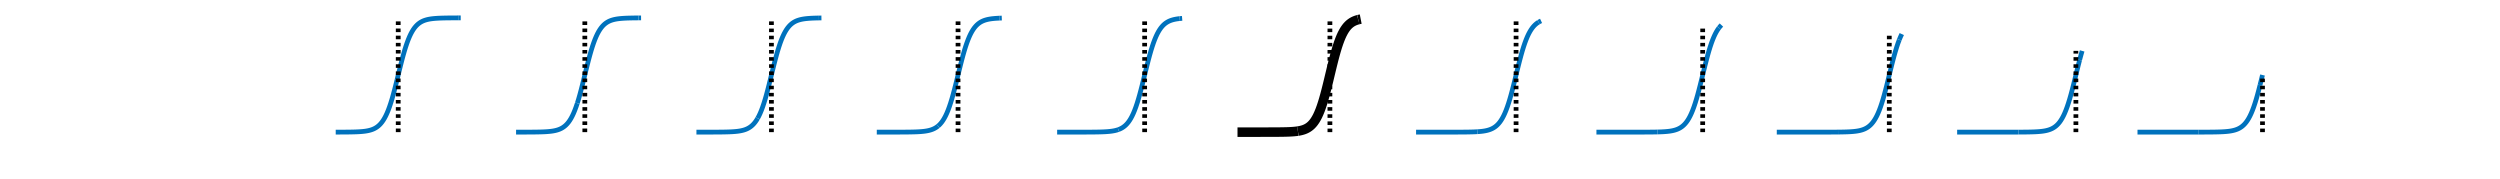
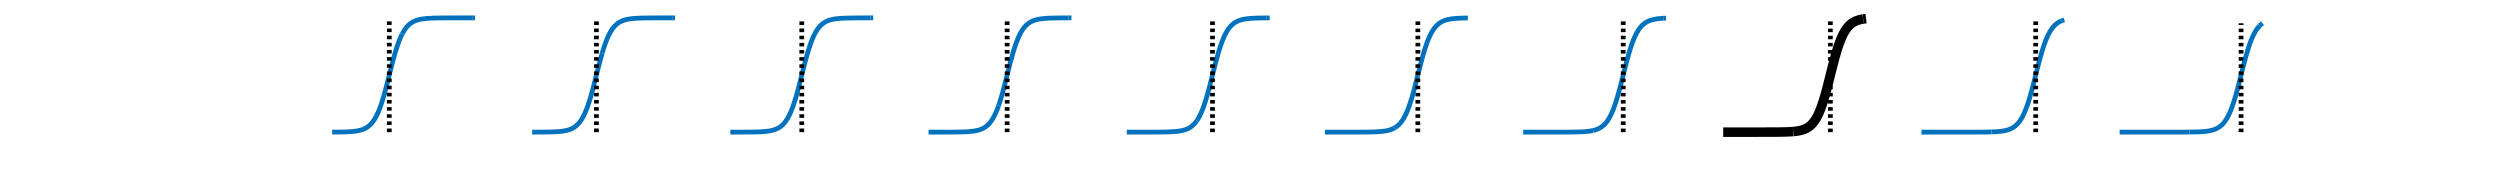
<svg xmlns="http://www.w3.org/2000/svg" style="fill-opacity:1; color-rendering:auto; color-interpolation:auto; stroke:black; text-rendering:auto; stroke-linecap:square; stroke-miterlimit:10; stroke-opacity:1; shape-rendering:auto; fill:black; stroke-dasharray:none; font-weight:normal; stroke-width:1; font-family:'Dialog'; font-style:normal; stroke-linejoin:miter; font-size:12px; stroke-dashoffset:0; image-rendering:auto;" width="1400" height="100">
  <defs id="genericDefs" />
  <g>
    <defs id="defs1">
      <clipPath clipPathUnits="userSpaceOnUse" id="clipPath1">
        <path d="M0 0 L1400 0 L1400 100 L0 100 L0 0 Z" />
      </clipPath>
    </defs>
    <g style="fill:white; stroke:white;">
      <rect x="0" y="0" width="1400" style="clip-path:url(#clipPath1); stroke:none;" height="100" />
    </g>
    <g style="fill:white; text-rendering:optimizeSpeed; color-rendering:optimizeSpeed; image-rendering:optimizeSpeed; shape-rendering:crispEdges; color-interpolation:sRGB; stroke:white;">
      <rect x="0" width="1400" height="100" y="0" style="stroke:none;" />
    </g>
    <g style="stroke-linecap:butt; fill:rgb(0,114,189); text-rendering:geometricPrecision; color-rendering:optimizeQuality; image-rendering:optimizeQuality; stroke-linejoin:bevel; color-interpolation:linearRGB; stroke:rgb(0,114,189); stroke-width:2.667;">
-       <path d="M188 73.992 L188.7 73.99 L189.4 73.989 L190.1 73.987 L190.8 73.984 L191.5 73.981 L192.2 73.977 L192.9 73.972 L193.6 73.967 L194.3 73.96 L195 73.952 L195.7 73.943 L196.4 73.932 L197.1 73.918 L197.8 73.902 L198.5 73.883 L199.2 73.86 L199.9 73.832 L200.6 73.799 L201.3 73.76 L202 73.712 L202.7 73.656 L203.4 73.588 L204.1 73.508 L204.8 73.412 L205.5 73.297 L206.2 73.16 L206.9 72.997 L207.6 72.803 L208.3 72.572 L209 72.298 L209.7 71.973 L210.4 71.588 L211.1 71.134 L211.8 70.598 L212.5 69.97 L213.2 69.234 L213.9 68.377 L214.6 67.382 L215.3 66.236 L216 64.921 L216.7 63.427 L217.4 61.741 L218.1 59.858 L218.8 57.776 L219.5 55.501 L220.2 53.047 L220.9 50.436 L221.6 47.699 L222.3 44.872" style="fill:none; fill-rule:evenodd;" />
-       <path d="M222.3 44.872 L223 42 L223.7 39.128 L224.4 36.301 L225.1 33.564 L225.8 30.953 L226.5 28.499 L227.2 26.224 L227.9 24.142 L228.6 22.259 L229.3 20.573 L230 19.078 L230.7 17.764 L231.4 16.618 L232.1 15.623 L232.8 14.766 L233.5 14.03 L234.2 13.402 L234.9 12.866 L235.6 12.412 L236.3 12.027 L237 11.702 L237.7 11.428 L238.4 11.197 L239.1 11.003 L239.8 10.84 L240.5 10.703 L241.2 10.588 L241.9 10.492 L242.6 10.412 L243.3 10.344 L244 10.288 L244.7 10.241 L245.4 10.201 L246.1 10.168 L246.8 10.14 L247.5 10.117 L248.2 10.098 L248.9 10.082 L249.6 10.068 L250.3 10.057 L251 10.048 L251.7 10.04 L252.4 10.033 L253.1 10.028 L253.8 10.023 L254.5 10.019 L255.2 10.016 L255.9 10.014 L256.6 10.011" style="fill:none; fill-rule:evenodd;" />
-       <path d="M256.6 10.011 L257.3 10.009 L258 10.008" style="fill:none; fill-rule:evenodd;" />
+       <path d="M186 73.978 L186.8 73.974 L187.6 73.968 L188.4 73.961 L189.2 73.952 L190 73.942 L190.8 73.929 L191.6 73.913 L192.4 73.894 L193.2 73.87 L194 73.842 L194.8 73.807 L195.6 73.764 L196.4 73.712 L197.2 73.649 L198 73.572 L198.8 73.478 L199.6 73.363 L200.4 73.224 L201.2 73.055 L202 72.849 L202.8 72.6 L203.6 72.298 L204.4 71.933 L205.2 71.493 L206 70.965 L206.8 70.331 L207.6 69.575 L208.4 68.677 L209.2 67.616 L210 66.371 L210.8 64.921 L211.6 63.249 L212.4 61.34 L213.2 59.186 L214 56.788 L214.8 54.158 L215.6 51.322 L216.4 48.316 L217.2 45.189 L218 42 L218.8 38.811 L219.6 35.684 L220.4 32.678 L221.2 29.842 L222 27.212 L222.8 24.814 L223.6 22.66 L224.4 20.751 L225.2 19.078" style="fill:none; fill-rule:evenodd;" />
+       <path d="M225.2 19.078 L226 17.629 L226.8 16.384 L227.6 15.323 L228.4 14.425 L229.2 13.669 L230 13.035 L230.8 12.507 L231.6 12.067 L232.4 11.702 L233.2 11.4 L234 11.151 L234.8 10.945 L235.6 10.776 L236.4 10.637 L237.2 10.522 L238 10.428 L238.8 10.351 L239.6 10.288 L240.4 10.236 L241.2 10.193 L242 10.158 L242.8 10.13 L243.6 10.106 L244.4 10.087 L245.2 10.071 L246 10.058 L246.8 10.048 L247.6 10.039 L248.4 10.032 L249.2 10.026 L250 10.021 L250.8 10.018 L251.6 10.014 L252.4 10.012 L253.2 10.01 L254 10.008 L254.8 10.007 L255.6 10.005 L256.4 10.004 L257.2 10.004 L258 10.003 L258.8 10.002 L259.6 10.002 L260.4 10.002 L261.2 10.001 L262 10.001 L262.8 10.001 L263.6 10.001 L264.4 10.001" style="fill:none; fill-rule:evenodd;" />
+       <path d="M264.4 10.001 L265.2 10.001 L266 10" style="fill:none; fill-rule:evenodd;" />
    </g>
    <g style="stroke-linecap:butt; text-rendering:geometricPrecision; color-rendering:optimizeQuality; image-rendering:optimizeQuality; stroke-linejoin:bevel; stroke-dasharray:2,2; color-interpolation:linearRGB; stroke-width:2.667; stroke-miterlimit:1;">
-       <line y2="10.008" style="fill:none;" x1="223" x2="223" y1="73.992" />
+       <line y2="10" style="fill:none;" x1="218" x2="218" y1="73.978" />
    </g>
    <g style="stroke-linecap:butt; fill:rgb(0,114,189); text-rendering:geometricPrecision; color-rendering:optimizeQuality; image-rendering:optimizeQuality; stroke-linejoin:bevel; color-interpolation:linearRGB; stroke:rgb(0,114,189); stroke-width:2.667;">
-       <path d="M289 73.997 L289.7 73.996 L290.4 73.995 L291.1 73.995 L291.8 73.993 L292.5 73.992 L293.2 73.99 L293.9 73.989 L294.6 73.987 L295.3 73.984 L296 73.981 L296.7 73.977 L297.4 73.972 L298.1 73.967 L298.8 73.96 L299.5 73.952 L300.2 73.943 L300.9 73.932 L301.6 73.918 L302.3 73.902 L303 73.883 L303.7 73.86 L304.4 73.832 L305.1 73.799 L305.8 73.76 L306.5 73.712 L307.2 73.656 L307.9 73.588 L308.6 73.508 L309.3 73.412 L310 73.297 L310.7 73.16 L311.4 72.997 L312.1 72.803 L312.8 72.572 L313.5 72.298 L314.2 71.973 L314.9 71.588 L315.6 71.134 L316.3 70.598 L317 69.97 L317.7 69.234 L318.4 68.377 L319.1 67.382 L319.8 66.236 L320.5 64.921 L321.2 63.427 L321.9 61.741 L322.6 59.858 L323.3 57.776" style="fill:none; fill-rule:evenodd;" />
-       <path d="M323.3 57.776 L324 55.501 L324.7 53.047 L325.4 50.436 L326.1 47.699 L326.8 44.872 L327.5 42 L328.2 39.128 L328.9 36.301 L329.6 33.564 L330.3 30.953 L331 28.499 L331.7 26.224 L332.4 24.142 L333.1 22.259 L333.8 20.573 L334.5 19.078 L335.2 17.764 L335.9 16.618 L336.6 15.623 L337.3 14.766 L338 14.03 L338.7 13.402 L339.4 12.866 L340.1 12.412 L340.8 12.027 L341.5 11.702 L342.2 11.428 L342.9 11.197 L343.6 11.003 L344.3 10.84 L345 10.703 L345.7 10.588 L346.4 10.492 L347.1 10.412 L347.8 10.344 L348.5 10.288 L349.2 10.241 L349.9 10.201 L350.6 10.168 L351.3 10.14 L352 10.117 L352.7 10.098 L353.4 10.082 L354.1 10.068 L354.8 10.057 L355.5 10.048 L356.2 10.04 L356.9 10.033 L357.6 10.028" style="fill:none; fill-rule:evenodd;" />
-       <path d="M357.6 10.028 L358.3 10.023 L359 10.019" style="fill:none; fill-rule:evenodd;" />
+       <path d="M298 73.992 L298.8 73.99 L299.6 73.988 L300.4 73.986 L301.2 73.982 L302 73.978 L302.8 73.974 L303.6 73.968 L304.4 73.961 L305.2 73.952 L306 73.942 L306.8 73.929 L307.6 73.913 L308.4 73.894 L309.2 73.87 L310 73.842 L310.8 73.807 L311.6 73.764 L312.4 73.712 L313.2 73.649 L314 73.572 L314.8 73.478 L315.6 73.363 L316.4 73.224 L317.2 73.055 L318 72.849 L318.8 72.6 L319.6 72.298 L320.4 71.933 L321.2 71.493 L322 70.965 L322.8 70.331 L323.6 69.575 L324.4 68.677 L325.2 67.616 L326 66.371 L326.8 64.921 L327.6 63.249 L328.4 61.34 L329.2 59.186 L330 56.788 L330.8 54.158 L331.6 51.322 L332.4 48.316 L333.2 45.189 L334 42 L334.8 38.811 L335.6 35.684 L336.4 32.678 L337.2 29.842" style="fill:none; fill-rule:evenodd;" />
+       <path d="M337.2 29.842 L338 27.212 L338.8 24.814 L339.6 22.66 L340.4 20.751 L341.2 19.078 L342 17.629 L342.8 16.384 L343.6 15.323 L344.4 14.425 L345.2 13.669 L346 13.035 L346.8 12.507 L347.6 12.067 L348.4 11.702 L349.2 11.4 L350 11.151 L350.8 10.945 L351.6 10.776 L352.4 10.637 L353.2 10.522 L354 10.428 L354.8 10.351 L355.6 10.288 L356.4 10.236 L357.2 10.193 L358 10.158 L358.8 10.13 L359.6 10.106 L360.4 10.087 L361.2 10.071 L362 10.058 L362.8 10.048 L363.6 10.039 L364.4 10.032 L365.2 10.026 L366 10.021 L366.8 10.018 L367.6 10.014 L368.4 10.012 L369.2 10.01 L370 10.008 L370.8 10.007 L371.6 10.005 L372.4 10.004 L373.2 10.004 L374 10.003 L374.8 10.002 L375.6 10.002 L376.4 10.002" style="fill:none; fill-rule:evenodd;" />
+       <path d="M376.4 10.002 L377.2 10.001 L378 10.001" style="fill:none; fill-rule:evenodd;" />
    </g>
    <g style="stroke-linecap:butt; text-rendering:geometricPrecision; color-rendering:optimizeQuality; image-rendering:optimizeQuality; stroke-linejoin:bevel; stroke-dasharray:2,2; color-interpolation:linearRGB; stroke-width:2.667; stroke-miterlimit:1;">
-       <line y2="10.019" style="fill:none;" x1="327.5" x2="327.5" y1="73.997" />
+       <line y2="10.001" style="fill:none;" x1="334" x2="334" y1="73.992" />
    </g>
    <g style="stroke-linecap:butt; fill:rgb(0,114,189); text-rendering:geometricPrecision; color-rendering:optimizeQuality; image-rendering:optimizeQuality; stroke-linejoin:bevel; color-interpolation:linearRGB; stroke:rgb(0,114,189); stroke-width:2.667;">
-       <path d="M390 73.999 L390.7 73.998 L391.4 73.998 L392.1 73.998 L392.8 73.997 L393.5 73.997 L394.2 73.996 L394.9 73.995 L395.6 73.995 L396.3 73.993 L397 73.992 L397.7 73.99 L398.4 73.989 L399.1 73.987 L399.8 73.984 L400.5 73.981 L401.2 73.977 L401.9 73.972 L402.6 73.967 L403.3 73.96 L404 73.952 L404.7 73.943 L405.4 73.932 L406.1 73.918 L406.8 73.902 L407.5 73.883 L408.2 73.86 L408.9 73.832 L409.6 73.799 L410.3 73.76 L411 73.712 L411.7 73.656 L412.4 73.588 L413.1 73.508 L413.8 73.412 L414.5 73.297 L415.2 73.16 L415.9 72.997 L416.6 72.803 L417.3 72.572 L418 72.298 L418.7 71.973 L419.4 71.588 L420.1 71.134 L420.8 70.598 L421.5 69.97 L422.2 69.234 L422.9 68.377 L423.6 67.382 L424.3 66.236" style="fill:none; fill-rule:evenodd;" />
-       <path d="M424.3 66.236 L425 64.921 L425.7 63.427 L426.4 61.741 L427.1 59.858 L427.8 57.776 L428.5 55.501 L429.2 53.047 L429.9 50.436 L430.6 47.699 L431.3 44.872 L432 42 L432.7 39.128 L433.4 36.301 L434.1 33.564 L434.8 30.953 L435.5 28.499 L436.2 26.224 L436.9 24.142 L437.6 22.259 L438.3 20.573 L439 19.078 L439.7 17.764 L440.4 16.618 L441.1 15.623 L441.8 14.766 L442.5 14.03 L443.2 13.402 L443.9 12.866 L444.6 12.412 L445.3 12.027 L446 11.702 L446.7 11.428 L447.4 11.197 L448.1 11.003 L448.8 10.84 L449.5 10.703 L450.2 10.588 L450.9 10.492 L451.6 10.412 L452.3 10.344 L453 10.288 L453.7 10.241 L454.4 10.201 L455.1 10.168 L455.8 10.14 L456.5 10.117 L457.2 10.098 L457.9 10.082 L458.6 10.068" style="fill:none; fill-rule:evenodd;" />
-       <path d="M458.6 10.068 L459.3 10.057 L460 10.048" style="fill:none; fill-rule:evenodd;" />
+       <path d="M409 73.997 L409.8 73.996 L410.6 73.996 L411.4 73.995 L412.2 73.993 L413 73.992 L413.8 73.99 L414.6 73.988 L415.4 73.986 L416.2 73.982 L417 73.978 L417.8 73.974 L418.6 73.968 L419.4 73.961 L420.2 73.952 L421 73.942 L421.8 73.929 L422.6 73.913 L423.4 73.894 L424.2 73.87 L425 73.842 L425.8 73.807 L426.6 73.764 L427.4 73.712 L428.2 73.649 L429 73.572 L429.8 73.478 L430.6 73.363 L431.4 73.224 L432.2 73.055 L433 72.849 L433.8 72.6 L434.6 72.298 L435.4 71.933 L436.2 71.493 L437 70.965 L437.8 70.331 L438.6 69.575 L439.4 68.677 L440.2 67.616 L441 66.371 L441.8 64.921 L442.6 63.249 L443.4 61.34 L444.2 59.186 L445 56.788 L445.8 54.158 L446.6 51.322 L447.4 48.316 L448.2 45.189" style="fill:none; fill-rule:evenodd;" />
+       <path d="M448.2 45.189 L449 42 L449.8 38.811 L450.6 35.684 L451.4 32.678 L452.2 29.842 L453 27.212 L453.8 24.814 L454.6 22.66 L455.4 20.751 L456.2 19.078 L457 17.629 L457.8 16.384 L458.6 15.323 L459.4 14.425 L460.2 13.669 L461 13.035 L461.8 12.507 L462.6 12.067 L463.4 11.702 L464.2 11.4 L465 11.151 L465.8 10.945 L466.6 10.776 L467.4 10.637 L468.2 10.522 L469 10.428 L469.8 10.351 L470.6 10.288 L471.4 10.236 L472.2 10.193 L473 10.158 L473.8 10.13 L474.6 10.106 L475.4 10.087 L476.2 10.071 L477 10.058 L477.8 10.048 L478.6 10.039 L479.4 10.032 L480.2 10.026 L481 10.021 L481.8 10.018 L482.6 10.014 L483.4 10.012 L484.2 10.01 L485 10.008 L485.8 10.007 L486.6 10.005 L487.4 10.004" style="fill:none; fill-rule:evenodd;" />
+       <path d="M487.4 10.004 L488.2 10.004 L489 10.003" style="fill:none; fill-rule:evenodd;" />
    </g>
    <g style="stroke-linecap:butt; text-rendering:geometricPrecision; color-rendering:optimizeQuality; image-rendering:optimizeQuality; stroke-linejoin:bevel; stroke-dasharray:2,2; color-interpolation:linearRGB; stroke-width:2.667; stroke-miterlimit:1;">
-       <line y2="10.048" style="fill:none;" x1="432" x2="432" y1="73.999" />
+       <line y2="10.003" style="fill:none;" x1="449" x2="449" y1="73.997" />
    </g>
    <g style="stroke-linecap:butt; fill:rgb(0,114,189); text-rendering:geometricPrecision; color-rendering:optimizeQuality; image-rendering:optimizeQuality; stroke-linejoin:bevel; color-interpolation:linearRGB; stroke:rgb(0,114,189); stroke-width:2.667;">
-       <path d="M491 73.999 L491.7 73.999 L492.4 73.999 L493.1 73.999 L493.8 73.999 L494.5 73.999 L495.2 73.998 L495.9 73.998 L496.6 73.998 L497.3 73.997 L498 73.997 L498.7 73.996 L499.4 73.995 L500.1 73.995 L500.8 73.993 L501.5 73.992 L502.2 73.99 L502.9 73.989 L503.6 73.987 L504.3 73.984 L505 73.981 L505.7 73.977 L506.4 73.972 L507.1 73.967 L507.8 73.96 L508.5 73.952 L509.2 73.943 L509.9 73.932 L510.6 73.918 L511.3 73.902 L512 73.883 L512.7 73.86 L513.4 73.832 L514.1 73.799 L514.8 73.76 L515.5 73.712 L516.2 73.656 L516.9 73.588 L517.6 73.508 L518.3 73.412 L519 73.297 L519.7 73.16 L520.4 72.997 L521.1 72.803 L521.8 72.572 L522.5 72.298 L523.2 71.973 L523.9 71.588 L524.6 71.134 L525.3 70.598" style="fill:none; fill-rule:evenodd;" />
-       <path d="M525.3 70.598 L526 69.97 L526.7 69.234 L527.4 68.377 L528.1 67.382 L528.8 66.236 L529.5 64.921 L530.2 63.427 L530.9 61.741 L531.6 59.858 L532.3 57.776 L533 55.501 L533.7 53.047 L534.4 50.436 L535.1 47.699 L535.8 44.872 L536.5 42 L537.2 39.128 L537.9 36.301 L538.6 33.564 L539.3 30.953 L540 28.499 L540.7 26.224 L541.4 24.142 L542.1 22.259 L542.8 20.573 L543.5 19.078 L544.2 17.764 L544.9 16.618 L545.6 15.623 L546.3 14.766 L547 14.03 L547.7 13.402 L548.4 12.866 L549.1 12.412 L549.8 12.027 L550.5 11.702 L551.2 11.428 L551.9 11.197 L552.6 11.003 L553.3 10.84 L554 10.703 L554.7 10.588 L555.4 10.492 L556.1 10.412 L556.8 10.344 L557.5 10.288 L558.2 10.241 L558.9 10.201 L559.6 10.168" style="fill:none; fill-rule:evenodd;" />
-       <path d="M559.6 10.168 L560.3 10.14 L561 10.117" style="fill:none; fill-rule:evenodd;" />
+       <path d="M520 73.999 L520.8 73.999 L521.6 73.998 L522.4 73.998 L523.2 73.998 L524 73.997 L524.8 73.996 L525.6 73.996 L526.4 73.995 L527.2 73.993 L528 73.992 L528.8 73.99 L529.6 73.988 L530.4 73.986 L531.2 73.982 L532 73.978 L532.8 73.974 L533.6 73.968 L534.4 73.961 L535.2 73.952 L536 73.942 L536.8 73.929 L537.6 73.913 L538.4 73.894 L539.2 73.87 L540 73.842 L540.8 73.807 L541.6 73.764 L542.4 73.712 L543.2 73.649 L544 73.572 L544.8 73.478 L545.6 73.363 L546.4 73.224 L547.2 73.055 L548 72.849 L548.8 72.6 L549.6 72.298 L550.4 71.933 L551.2 71.493 L552 70.965 L552.8 70.331 L553.6 69.575 L554.4 68.677 L555.2 67.616 L556 66.371 L556.8 64.921 L557.6 63.249 L558.4 61.34 L559.2 59.186" style="fill:none; fill-rule:evenodd;" />
+       <path d="M559.2 59.186 L560 56.788 L560.8 54.158 L561.6 51.322 L562.4 48.316 L563.2 45.189 L564 42 L564.8 38.811 L565.6 35.684 L566.4 32.678 L567.2 29.842 L568 27.212 L568.8 24.814 L569.6 22.66 L570.4 20.751 L571.2 19.078 L572 17.629 L572.8 16.384 L573.6 15.323 L574.4 14.425 L575.2 13.669 L576 13.035 L576.8 12.507 L577.6 12.067 L578.4 11.702 L579.2 11.4 L580 11.151 L580.8 10.945 L581.6 10.776 L582.4 10.637 L583.2 10.522 L584 10.428 L584.8 10.351 L585.6 10.288 L586.4 10.236 L587.2 10.193 L588 10.158 L588.8 10.13 L589.6 10.106 L590.4 10.087 L591.2 10.071 L592 10.058 L592.8 10.048 L593.6 10.039 L594.4 10.032 L595.2 10.026 L596 10.021 L596.8 10.018 L597.6 10.014 L598.4 10.012" style="fill:none; fill-rule:evenodd;" />
+       <path d="M598.4 10.012 L599.2 10.01 L600 10.008" style="fill:none; fill-rule:evenodd;" />
    </g>
    <g style="stroke-linecap:butt; text-rendering:geometricPrecision; color-rendering:optimizeQuality; image-rendering:optimizeQuality; stroke-linejoin:bevel; stroke-dasharray:2,2; color-interpolation:linearRGB; stroke-width:2.667; stroke-miterlimit:1;">
-       <line y2="10.117" style="fill:none;" x1="536.5" x2="536.5" y1="73.999" />
+       <line y2="10.008" style="fill:none;" x1="564" x2="564" y1="73.999" />
    </g>
    <g style="stroke-linecap:butt; fill:rgb(0,114,189); text-rendering:geometricPrecision; color-rendering:optimizeQuality; image-rendering:optimizeQuality; stroke-linejoin:bevel; color-interpolation:linearRGB; stroke:rgb(0,114,189); stroke-width:2.667;">
-       <path d="M592 74 L592.7 74 L593.4 74 L594.1 74 L594.8 74 L595.5 73.999 L596.2 73.999 L596.9 73.999 L597.6 73.999 L598.3 73.999 L599 73.999 L599.7 73.998 L600.4 73.998 L601.1 73.998 L601.8 73.997 L602.5 73.997 L603.2 73.996 L603.9 73.995 L604.6 73.995 L605.3 73.993 L606 73.992 L606.7 73.99 L607.4 73.989 L608.1 73.987 L608.8 73.984 L609.5 73.981 L610.2 73.977 L610.9 73.972 L611.6 73.967 L612.3 73.96 L613 73.952 L613.7 73.943 L614.4 73.932 L615.1 73.918 L615.8 73.902 L616.5 73.883 L617.2 73.86 L617.9 73.832 L618.6 73.799 L619.3 73.76 L620 73.712 L620.7 73.656 L621.4 73.588 L622.1 73.508 L622.8 73.412 L623.5 73.297 L624.2 73.16 L624.9 72.997 L625.6 72.803 L626.3 72.572" style="fill:none; fill-rule:evenodd;" />
-       <path d="M626.3 72.572 L627 72.298 L627.7 71.973 L628.4 71.588 L629.1 71.134 L629.8 70.598 L630.5 69.97 L631.2 69.234 L631.9 68.377 L632.6 67.382 L633.3 66.236 L634 64.921 L634.7 63.427 L635.4 61.741 L636.1 59.858 L636.8 57.776 L637.5 55.501 L638.2 53.047 L638.9 50.436 L639.6 47.699 L640.3 44.872 L641 42 L641.7 39.128 L642.4 36.301 L643.1 33.564 L643.8 30.953 L644.5 28.499 L645.2 26.224 L645.9 24.142 L646.6 22.259 L647.3 20.573 L648 19.078 L648.7 17.764 L649.4 16.618 L650.1 15.623 L650.8 14.766 L651.5 14.03 L652.2 13.402 L652.9 12.866 L653.6 12.412 L654.3 12.027 L655 11.702 L655.7 11.428 L656.4 11.197 L657.1 11.003 L657.8 10.84 L658.5 10.703 L659.2 10.588 L659.9 10.492 L660.6 10.412" style="fill:none; fill-rule:evenodd;" />
-       <path d="M660.6 10.412 L661.3 10.344 L662 10.288" style="fill:none; fill-rule:evenodd;" />
+       <path d="M631 74 L631.8 73.999 L632.6 73.999 L633.4 73.999 L634.2 73.999 L635 73.999 L635.8 73.999 L636.6 73.998 L637.4 73.998 L638.2 73.998 L639 73.997 L639.8 73.996 L640.6 73.996 L641.4 73.995 L642.2 73.993 L643 73.992 L643.8 73.99 L644.6 73.988 L645.4 73.986 L646.2 73.982 L647 73.978 L647.8 73.974 L648.6 73.968 L649.4 73.961 L650.2 73.952 L651 73.942 L651.8 73.929 L652.6 73.913 L653.4 73.894 L654.2 73.87 L655 73.842 L655.8 73.807 L656.6 73.764 L657.4 73.712 L658.2 73.649 L659 73.572 L659.8 73.478 L660.6 73.363 L661.4 73.224 L662.2 73.055 L663 72.849 L663.8 72.6 L664.6 72.298 L665.4 71.933 L666.2 71.493 L667 70.965 L667.8 70.331 L668.6 69.575 L669.4 68.677 L670.2 67.616" style="fill:none; fill-rule:evenodd;" />
+       <path d="M670.2 67.616 L671 66.371 L671.8 64.921 L672.6 63.249 L673.4 61.34 L674.2 59.186 L675 56.788 L675.8 54.158 L676.6 51.322 L677.4 48.316 L678.2 45.189 L679 42 L679.8 38.811 L680.6 35.684 L681.4 32.678 L682.2 29.842 L683 27.212 L683.8 24.814 L684.6 22.66 L685.4 20.751 L686.2 19.078 L687 17.629 L687.8 16.384 L688.6 15.323 L689.4 14.425 L690.2 13.669 L691 13.035 L691.8 12.507 L692.6 12.067 L693.4 11.702 L694.2 11.4 L695 11.151 L695.8 10.945 L696.6 10.776 L697.4 10.637 L698.2 10.522 L699 10.428 L699.8 10.351 L700.6 10.288 L701.4 10.236 L702.2 10.193 L703 10.158 L703.8 10.13 L704.6 10.106 L705.4 10.087 L706.2 10.071 L707 10.058 L707.8 10.048 L708.6 10.039 L709.4 10.032" style="fill:none; fill-rule:evenodd;" />
+       <path d="M709.4 10.032 L710.2 10.026 L711 10.021" style="fill:none; fill-rule:evenodd;" />
    </g>
    <g style="stroke-linecap:butt; text-rendering:geometricPrecision; color-rendering:optimizeQuality; image-rendering:optimizeQuality; stroke-linejoin:bevel; stroke-dasharray:2,2; color-interpolation:linearRGB; stroke-width:2.667; stroke-miterlimit:1;">
-       <line y2="10.288" style="fill:none;" x1="641" x2="641" y1="74" />
-       <path style="fill:none; stroke-width:5.333; stroke-dasharray:none; stroke-miterlimit:10; fill-rule:evenodd;" d="M693 74 L693.69 74 L694.38 74 L695.07 74 L695.76 74 L696.45 74 L697.14 74 L697.83 74 L698.52 74 L699.21 74 L699.9 73.999 L700.59 73.999 L701.28 73.999 L701.97 73.999 L702.66 73.999 L703.35 73.999 L704.04 73.998 L704.73 73.998 L705.42 73.998 L706.11 73.997 L706.8 73.997 L707.49 73.996 L708.18 73.995 L708.87 73.995 L709.56 73.993 L710.25 73.992 L710.94 73.99 L711.63 73.989 L712.32 73.987 L713.01 73.984 L713.7 73.981 L714.39 73.977 L715.08 73.972 L715.77 73.967 L716.46 73.96 L717.15 73.952 L717.84 73.943 L718.53 73.932 L719.22 73.918 L719.91 73.902 L720.6 73.883 L721.29 73.86 L721.98 73.832 L722.67 73.799 L723.36 73.76 L724.05 73.712 L724.74 73.656 L725.43 73.588 L726.12 73.508 L726.81 73.412" />
-       <path style="fill:none; stroke-width:5.333; stroke-dasharray:none; stroke-miterlimit:10; fill-rule:evenodd;" d="M726.81 73.412 L727.5 73.297 L728.19 73.16 L728.88 72.997 L729.57 72.803 L730.26 72.572 L730.95 72.298 L731.64 71.973 L732.33 71.588 L733.02 71.134 L733.71 70.598 L734.4 69.97 L735.09 69.234 L735.78 68.377 L736.47 67.382 L737.16 66.236 L737.85 64.921 L738.54 63.427 L739.23 61.741 L739.92 59.858 L740.61 57.776 L741.3 55.501 L741.99 53.047 L742.68 50.436 L743.37 47.699 L744.06 44.872 L744.75 42 L745.44 39.128 L746.13 36.301 L746.82 33.564 L747.51 30.953 L748.2 28.499 L748.89 26.224 L749.58 24.142 L750.27 22.259 L750.96 20.573 L751.65 19.078 L752.34 17.764 L753.03 16.618 L753.72 15.623 L754.41 14.766 L755.1 14.03 L755.79 13.402 L756.48 12.866 L757.17 12.412 L757.86 12.027 L758.55 11.702 L759.24 11.428 L759.93 11.197 L760.62 11.003" />
-       <path style="fill:none; stroke-width:5.333; stroke-dasharray:none; stroke-miterlimit:10; fill-rule:evenodd;" d="M760.62 11.003 L761.31 10.84 L762 10.703" />
-       <line y2="10.703" style="fill:none;" x1="744.75" x2="744.75" y1="74" />
+       <line y2="10.021" style="fill:none;" x1="679" x2="679" y1="74" />
    </g>
    <g style="stroke-linecap:butt; fill:rgb(0,114,189); text-rendering:geometricPrecision; color-rendering:optimizeQuality; image-rendering:optimizeQuality; stroke-linejoin:bevel; color-interpolation:linearRGB; stroke:rgb(0,114,189); stroke-width:2.667;">
-       <path d="M793 74 L793.7 74 L794.4 74 L795.1 74 L795.8 74 L796.5 74 L797.2 74 L797.9 74 L798.6 74 L799.3 74 L800 74 L800.7 74 L801.4 74 L802.1 74 L802.8 74 L803.5 73.999 L804.2 73.999 L804.9 73.999 L805.6 73.999 L806.3 73.999 L807 73.999 L807.7 73.998 L808.4 73.998 L809.1 73.998 L809.8 73.997 L810.5 73.997 L811.2 73.996 L811.9 73.995 L812.6 73.995 L813.3 73.993 L814 73.992 L814.7 73.99 L815.4 73.989 L816.1 73.987 L816.8 73.984 L817.5 73.981 L818.2 73.977 L818.9 73.972 L819.6 73.967 L820.3 73.96 L821 73.952 L821.7 73.943 L822.4 73.932 L823.1 73.918 L823.8 73.902 L824.5 73.883 L825.2 73.86 L825.9 73.832 L826.6 73.799 L827.3 73.76" style="fill:none; fill-rule:evenodd;" />
-       <path d="M827.3 73.76 L828 73.712 L828.7 73.656 L829.4 73.588 L830.1 73.508 L830.8 73.412 L831.5 73.297 L832.2 73.16 L832.9 72.997 L833.6 72.803 L834.3 72.572 L835 72.298 L835.7 71.973 L836.4 71.588 L837.1 71.134 L837.8 70.598 L838.5 69.97 L839.2 69.234 L839.9 68.377 L840.6 67.382 L841.3 66.236 L842 64.921 L842.7 63.427 L843.4 61.741 L844.1 59.858 L844.8 57.776 L845.5 55.501 L846.2 53.047 L846.9 50.436 L847.6 47.699 L848.3 44.872 L849 42 L849.7 39.128 L850.4 36.301 L851.1 33.564 L851.8 30.953 L852.5 28.499 L853.2 26.224 L853.9 24.142 L854.6 22.259 L855.3 20.573 L856 19.078 L856.7 17.764 L857.4 16.618 L858.1 15.623 L858.8 14.766 L859.5 14.03 L860.2 13.402 L860.9 12.866 L861.6 12.412" style="fill:none; fill-rule:evenodd;" />
-       <path d="M861.6 12.412 L862.3 12.027 L863 11.702" style="fill:none; fill-rule:evenodd;" />
+       <path d="M742 74 L742.8 74 L743.6 74 L744.4 74 L745.2 74 L746 74 L746.8 73.999 L747.6 73.999 L748.4 73.999 L749.2 73.999 L750 73.999 L750.8 73.999 L751.6 73.998 L752.4 73.998 L753.2 73.998 L754 73.997 L754.8 73.996 L755.6 73.996 L756.4 73.995 L757.2 73.993 L758 73.992 L758.8 73.99 L759.6 73.988 L760.4 73.986 L761.2 73.982 L762 73.978 L762.8 73.974 L763.6 73.968 L764.4 73.961 L765.2 73.952 L766 73.942 L766.8 73.929 L767.6 73.913 L768.4 73.894 L769.2 73.87 L770 73.842 L770.8 73.807 L771.6 73.764 L772.4 73.712 L773.2 73.649 L774 73.572 L774.8 73.478 L775.6 73.363 L776.4 73.224 L777.2 73.055 L778 72.849 L778.8 72.6 L779.6 72.298 L780.4 71.933 L781.2 71.493" style="fill:none; fill-rule:evenodd;" />
+       <path d="M781.2 71.493 L782 70.965 L782.8 70.331 L783.6 69.575 L784.4 68.677 L785.2 67.616 L786 66.371 L786.8 64.921 L787.6 63.249 L788.4 61.34 L789.2 59.186 L790 56.788 L790.8 54.158 L791.6 51.322 L792.4 48.316 L793.2 45.189 L794 42 L794.8 38.811 L795.6 35.684 L796.4 32.678 L797.2 29.842 L798 27.212 L798.8 24.814 L799.6 22.66 L800.4 20.751 L801.2 19.078 L802 17.629 L802.8 16.384 L803.6 15.323 L804.4 14.425 L805.2 13.669 L806 13.035 L806.8 12.507 L807.6 12.067 L808.4 11.702 L809.2 11.4 L810 11.151 L810.8 10.945 L811.6 10.776 L812.4 10.637 L813.2 10.522 L814 10.428 L814.8 10.351 L815.6 10.288 L816.4 10.236 L817.2 10.193 L818 10.158 L818.8 10.13 L819.6 10.106 L820.4 10.087" style="fill:none; fill-rule:evenodd;" />
+       <path d="M820.4 10.087 L821.2 10.071 L822 10.058" style="fill:none; fill-rule:evenodd;" />
    </g>
    <g style="stroke-linecap:butt; text-rendering:geometricPrecision; color-rendering:optimizeQuality; image-rendering:optimizeQuality; stroke-linejoin:bevel; stroke-dasharray:2,2; color-interpolation:linearRGB; stroke-width:2.667; stroke-miterlimit:1;">
-       <line y2="11.702" style="fill:none;" x1="849" x2="849" y1="74" />
+       <line y2="10.058" style="fill:none;" x1="794" x2="794" y1="74" />
    </g>
    <g style="stroke-linecap:butt; fill:rgb(0,114,189); text-rendering:geometricPrecision; color-rendering:optimizeQuality; image-rendering:optimizeQuality; stroke-linejoin:bevel; color-interpolation:linearRGB; stroke:rgb(0,114,189); stroke-width:2.667;">
-       <path d="M894 74 L894.7 74 L895.4 74 L896.1 74 L896.8 74 L897.5 74 L898.2 74 L898.9 74 L899.6 74 L900.3 74 L901 74 L901.7 74 L902.4 74 L903.1 74 L903.8 74 L904.5 74 L905.2 74 L905.9 74 L906.6 74 L907.3 74 L908 73.999 L908.7 73.999 L909.4 73.999 L910.1 73.999 L910.8 73.999 L911.5 73.999 L912.2 73.998 L912.9 73.998 L913.6 73.998 L914.3 73.997 L915 73.997 L915.7 73.996 L916.4 73.995 L917.1 73.995 L917.8 73.993 L918.5 73.992 L919.2 73.99 L919.9 73.989 L920.6 73.987 L921.3 73.984 L922 73.981 L922.7 73.977 L923.4 73.972 L924.1 73.967 L924.8 73.96 L925.5 73.952 L926.2 73.943 L926.9 73.932 L927.6 73.918 L928.3 73.902" style="fill:none; fill-rule:evenodd;" />
-       <path d="M928.3 73.902 L929 73.883 L929.7 73.86 L930.4 73.832 L931.1 73.799 L931.8 73.76 L932.5 73.712 L933.2 73.656 L933.9 73.588 L934.6 73.508 L935.3 73.412 L936 73.297 L936.7 73.16 L937.4 72.997 L938.1 72.803 L938.8 72.572 L939.5 72.298 L940.2 71.973 L940.9 71.588 L941.6 71.134 L942.3 70.598 L943 69.97 L943.7 69.234 L944.4 68.377 L945.1 67.382 L945.8 66.236 L946.5 64.921 L947.2 63.427 L947.9 61.741 L948.6 59.858 L949.3 57.776 L950 55.501 L950.7 53.047 L951.4 50.436 L952.1 47.699 L952.8 44.872 L953.5 42 L954.2 39.128 L954.9 36.301 L955.6 33.564 L956.3 30.953 L957 28.499 L957.7 26.224 L958.4 24.142 L959.1 22.259 L959.8 20.573 L960.5 19.078 L961.2 17.764 L961.9 16.618 L962.6 15.623" style="fill:none; fill-rule:evenodd;" />
-       <path d="M962.6 15.623 L963.3 14.766 L964 14.03" style="fill:none; fill-rule:evenodd;" />
+       <path d="M853 74 L853.8 74 L854.6 74 L855.4 74 L856.2 74 L857 74 L857.8 74 L858.6 74 L859.4 74 L860.2 74 L861 74 L861.8 73.999 L862.6 73.999 L863.4 73.999 L864.2 73.999 L865 73.999 L865.8 73.999 L866.6 73.998 L867.4 73.998 L868.2 73.998 L869 73.997 L869.8 73.996 L870.6 73.996 L871.4 73.995 L872.2 73.993 L873 73.992 L873.8 73.99 L874.6 73.988 L875.4 73.986 L876.2 73.982 L877 73.978 L877.8 73.974 L878.6 73.968 L879.4 73.961 L880.2 73.952 L881 73.942 L881.8 73.929 L882.6 73.913 L883.4 73.894 L884.2 73.87 L885 73.842 L885.8 73.807 L886.6 73.764 L887.4 73.712 L888.2 73.649 L889 73.572 L889.8 73.478 L890.6 73.363 L891.4 73.224 L892.2 73.055" style="fill:none; fill-rule:evenodd;" />
+       <path d="M892.2 73.055 L893 72.849 L893.8 72.6 L894.6 72.298 L895.4 71.933 L896.2 71.493 L897 70.965 L897.8 70.331 L898.6 69.575 L899.4 68.677 L900.2 67.616 L901 66.371 L901.8 64.921 L902.6 63.249 L903.4 61.34 L904.2 59.186 L905 56.788 L905.8 54.158 L906.6 51.322 L907.4 48.316 L908.2 45.189 L909 42 L909.8 38.811 L910.6 35.684 L911.4 32.678 L912.2 29.842 L913 27.212 L913.8 24.814 L914.6 22.66 L915.4 20.751 L916.2 19.078 L917 17.629 L917.8 16.384 L918.6 15.323 L919.4 14.425 L920.2 13.669 L921 13.035 L921.8 12.507 L922.6 12.067 L923.4 11.702 L924.2 11.4 L925 11.151 L925.8 10.945 L926.6 10.776 L927.4 10.637 L928.2 10.522 L929 10.428 L929.8 10.351 L930.6 10.288 L931.4 10.236" style="fill:none; fill-rule:evenodd;" />
+       <path d="M931.4 10.236 L932.2 10.193 L933 10.158" style="fill:none; fill-rule:evenodd;" />
    </g>
    <g style="stroke-linecap:butt; text-rendering:geometricPrecision; color-rendering:optimizeQuality; image-rendering:optimizeQuality; stroke-linejoin:bevel; stroke-dasharray:2,2; color-interpolation:linearRGB; stroke-width:2.667; stroke-miterlimit:1;">
-       <line y2="14.03" style="fill:none;" x1="953.5" x2="953.5" y1="74" />
+       <line y2="10.158" style="fill:none;" x1="909" x2="909" y1="74" />
+       <path style="fill:none; stroke-width:5.333; stroke-dasharray:none; stroke-miterlimit:10; fill-rule:evenodd;" d="M965 74 L965.8 74 L966.6 74 L967.4 74 L968.2 74 L969 74 L969.8 74 L970.6 74 L971.4 74 L972.2 74 L973 74 L973.8 74 L974.6 74 L975.4 74 L976.2 74 L977 74 L977.8 73.999 L978.6 73.999 L979.4 73.999 L980.2 73.999 L981 73.999 L981.8 73.999 L982.6 73.998 L983.4 73.998 L984.2 73.998 L985 73.997 L985.8 73.996 L986.6 73.996 L987.4 73.995 L988.2 73.993 L989 73.992 L989.8 73.99 L990.6 73.988 L991.4 73.986 L992.2 73.982 L993 73.978 L993.8 73.974 L994.6 73.968 L995.4 73.961 L996.2 73.952 L997 73.942 L997.8 73.929 L998.6 73.913 L999.4 73.894 L1000.2 73.87 L1001 73.842 L1001.8 73.807 L1002.6 73.764 L1003.4 73.712 L1004.2 73.649" />
+       <path style="fill:none; stroke-width:5.333; stroke-dasharray:none; stroke-miterlimit:10; fill-rule:evenodd;" d="M1004.2 73.649 L1005 73.572 L1005.8 73.478 L1006.6 73.363 L1007.4 73.224 L1008.2 73.055 L1009 72.849 L1009.8 72.6 L1010.6 72.298 L1011.4 71.933 L1012.2 71.493 L1013 70.965 L1013.8 70.331 L1014.6 69.575 L1015.4 68.677 L1016.2 67.616 L1017 66.371 L1017.8 64.921 L1018.6 63.249 L1019.4 61.34 L1020.2 59.186 L1021 56.788 L1021.8 54.158 L1022.6 51.322 L1023.4 48.316 L1024.2 45.189 L1025 42 L1025.8 38.811 L1026.6 35.684 L1027.4 32.678 L1028.2 29.842 L1029 27.212 L1029.8 24.814 L1030.6 22.66 L1031.4 20.751 L1032.2 19.078 L1033 17.629 L1033.8 16.384 L1034.6 15.323 L1035.4 14.425 L1036.2 13.669 L1037 13.035 L1037.8 12.507 L1038.6 12.067 L1039.4 11.702 L1040.2 11.4 L1041 11.151 L1041.8 10.945 L1042.6 10.776 L1043.4 10.637" />
+       <path style="fill:none; stroke-width:5.333; stroke-dasharray:none; stroke-miterlimit:10; fill-rule:evenodd;" d="M1043.4 10.637 L1044.2 10.522 L1045 10.428" />
+       <line y2="10.428" style="fill:none;" x1="1025" x2="1025" y1="74" />
    </g>
    <g style="stroke-linecap:butt; fill:rgb(0,114,189); text-rendering:geometricPrecision; color-rendering:optimizeQuality; image-rendering:optimizeQuality; stroke-linejoin:bevel; color-interpolation:linearRGB; stroke:rgb(0,114,189); stroke-width:2.667;">
-       <path d="M995 74 L995.7 74 L996.4 74 L997.1 74 L997.8 74 L998.5 74 L999.2 74 L999.9 74 L1000.6 74 L1001.3 74 L1002 74 L1002.7 74 L1003.4 74 L1004.1 74 L1004.8 74 L1005.5 74 L1006.2 74 L1006.9 74 L1007.6 74 L1008.3 74 L1009 74 L1009.7 74 L1010.4 74 L1011.1 74 L1011.8 74 L1012.5 73.999 L1013.2 73.999 L1013.9 73.999 L1014.6 73.999 L1015.3 73.999 L1016 73.999 L1016.7 73.998 L1017.4 73.998 L1018.1 73.998 L1018.8 73.997 L1019.5 73.997 L1020.2 73.996 L1020.9 73.995 L1021.6 73.995 L1022.3 73.993 L1023 73.992 L1023.7 73.99 L1024.4 73.989 L1025.1 73.987 L1025.8 73.984 L1026.5 73.981 L1027.2 73.977 L1027.9 73.972 L1028.6 73.967 L1029.3 73.96" style="fill:none; fill-rule:evenodd;" />
-       <path d="M1029.3 73.96 L1030 73.952 L1030.7 73.943 L1031.4 73.932 L1032.1 73.918 L1032.8 73.902 L1033.5 73.883 L1034.2 73.86 L1034.9 73.832 L1035.6 73.799 L1036.3 73.76 L1037 73.712 L1037.7 73.656 L1038.4 73.588 L1039.1 73.508 L1039.8 73.412 L1040.5 73.297 L1041.2 73.16 L1041.9 72.997 L1042.6 72.803 L1043.3 72.572 L1044 72.298 L1044.7 71.973 L1045.4 71.588 L1046.1 71.134 L1046.8 70.598 L1047.5 69.97 L1048.2 69.234 L1048.9 68.377 L1049.6 67.382 L1050.3 66.236 L1051 64.921 L1051.7 63.427 L1052.4 61.741 L1053.1 59.858 L1053.8 57.776 L1054.5 55.501 L1055.2 53.047 L1055.9 50.436 L1056.6 47.699 L1057.3 44.872 L1058 42 L1058.7 39.128 L1059.4 36.301 L1060.1 33.564 L1060.8 30.953 L1061.5 28.499 L1062.2 26.224 L1062.9 24.142 L1063.6 22.259" style="fill:none; fill-rule:evenodd;" />
-       <path d="M1063.6 22.259 L1064.3 20.573 L1065 19.078" style="fill:none; fill-rule:evenodd;" />
+       <path d="M1076 74 L1076.8 74 L1077.6 74 L1078.4 74 L1079.2 74 L1080 74 L1080.8 74 L1081.6 74 L1082.4 74 L1083.2 74 L1084 74 L1084.8 74 L1085.6 74 L1086.4 74 L1087.2 74 L1088 74 L1088.8 74 L1089.6 74 L1090.4 74 L1091.2 74 L1092 74 L1092.8 73.999 L1093.6 73.999 L1094.4 73.999 L1095.2 73.999 L1096 73.999 L1096.8 73.999 L1097.6 73.998 L1098.4 73.998 L1099.2 73.998 L1100 73.997 L1100.8 73.996 L1101.6 73.996 L1102.4 73.995 L1103.2 73.993 L1104 73.992 L1104.8 73.99 L1105.6 73.988 L1106.4 73.986 L1107.2 73.982 L1108 73.978 L1108.8 73.974 L1109.6 73.968 L1110.4 73.961 L1111.2 73.952 L1112 73.942 L1112.8 73.929 L1113.6 73.913 L1114.4 73.894 L1115.2 73.87" style="fill:none; fill-rule:evenodd;" />
+       <path d="M1115.2 73.87 L1116 73.842 L1116.8 73.807 L1117.6 73.764 L1118.4 73.712 L1119.2 73.649 L1120 73.572 L1120.8 73.478 L1121.6 73.363 L1122.4 73.224 L1123.2 73.055 L1124 72.849 L1124.8 72.6 L1125.6 72.298 L1126.4 71.933 L1127.2 71.493 L1128 70.965 L1128.8 70.331 L1129.6 69.575 L1130.4 68.677 L1131.2 67.616 L1132 66.371 L1132.8 64.921 L1133.6 63.249 L1134.4 61.34 L1135.2 59.186 L1136 56.788 L1136.8 54.158 L1137.6 51.322 L1138.4 48.316 L1139.2 45.189 L1140 42 L1140.8 38.811 L1141.6 35.684 L1142.4 32.678 L1143.2 29.842 L1144 27.212 L1144.8 24.814 L1145.6 22.66 L1146.4 20.751 L1147.2 19.078 L1148 17.629 L1148.8 16.384 L1149.6 15.323 L1150.4 14.425 L1151.2 13.669 L1152 13.035 L1152.8 12.507 L1153.6 12.067 L1154.4 11.702" style="fill:none; fill-rule:evenodd;" />
+       <path d="M1154.4 11.702 L1155.2 11.4 L1156 11.151" style="fill:none; fill-rule:evenodd;" />
    </g>
    <g style="stroke-linecap:butt; text-rendering:geometricPrecision; color-rendering:optimizeQuality; image-rendering:optimizeQuality; stroke-linejoin:bevel; stroke-dasharray:2,2; color-interpolation:linearRGB; stroke-width:2.667; stroke-miterlimit:1;">
-       <line y2="19.078" style="fill:none;" x1="1058" x2="1058" y1="74" />
+       <line y2="11.151" style="fill:none;" x1="1140" x2="1140" y1="74" />
    </g>
    <g style="stroke-linecap:butt; fill:rgb(0,114,189); text-rendering:geometricPrecision; color-rendering:optimizeQuality; image-rendering:optimizeQuality; stroke-linejoin:bevel; color-interpolation:linearRGB; stroke:rgb(0,114,189); stroke-width:2.667;">
-       <path d="M1096 74 L1096.7 74 L1097.4 74 L1098.1 74 L1098.8 74 L1099.5 74 L1100.2 74 L1100.9 74 L1101.6 74 L1102.3 74 L1103 74 L1103.7 74 L1104.4 74 L1105.1 74 L1105.8 74 L1106.5 74 L1107.2 74 L1107.9 74 L1108.6 74 L1109.3 74 L1110 74 L1110.7 74 L1111.4 74 L1112.1 74 L1112.8 74 L1113.5 74 L1114.2 74 L1114.9 74 L1115.6 74 L1116.3 74 L1117 73.999 L1117.7 73.999 L1118.4 73.999 L1119.1 73.999 L1119.8 73.999 L1120.5 73.999 L1121.2 73.998 L1121.9 73.998 L1122.6 73.998 L1123.3 73.997 L1124 73.997 L1124.7 73.996 L1125.4 73.995 L1126.1 73.995 L1126.8 73.993 L1127.5 73.992 L1128.2 73.99 L1128.9 73.989 L1129.6 73.987 L1130.3 73.984" style="fill:none; fill-rule:evenodd;" />
-       <path d="M1130.3 73.984 L1131 73.981 L1131.7 73.977 L1132.4 73.972 L1133.1 73.967 L1133.8 73.96 L1134.5 73.952 L1135.2 73.943 L1135.9 73.932 L1136.6 73.918 L1137.3 73.902 L1138 73.883 L1138.7 73.86 L1139.4 73.832 L1140.1 73.799 L1140.8 73.76 L1141.5 73.712 L1142.2 73.656 L1142.9 73.588 L1143.6 73.508 L1144.3 73.412 L1145 73.297 L1145.7 73.16 L1146.4 72.997 L1147.1 72.803 L1147.8 72.572 L1148.5 72.298 L1149.2 71.973 L1149.9 71.588 L1150.6 71.134 L1151.3 70.598 L1152 69.97 L1152.7 69.234 L1153.4 68.377 L1154.1 67.382 L1154.8 66.236 L1155.5 64.921 L1156.2 63.427 L1156.9 61.741 L1157.6 59.858 L1158.3 57.776 L1159 55.501 L1159.7 53.047 L1160.4 50.436 L1161.1 47.699 L1161.8 44.872 L1162.5 42 L1163.2 39.128 L1163.9 36.301 L1164.6 33.564" style="fill:none; fill-rule:evenodd;" />
-       <path d="M1164.6 33.564 L1165.3 30.953 L1166 28.499" style="fill:none; fill-rule:evenodd;" />
+       <path d="M1187 74 L1187.8 74 L1188.6 74 L1189.4 74 L1190.2 74 L1191 74 L1191.8 74 L1192.6 74 L1193.4 74 L1194.2 74 L1195 74 L1195.8 74 L1196.6 74 L1197.4 74 L1198.2 74 L1199 74 L1199.8 74 L1200.6 74 L1201.4 74 L1202.2 74 L1203 74 L1203.8 74 L1204.6 74 L1205.4 74 L1206.2 74 L1207 74 L1207.8 73.999 L1208.6 73.999 L1209.4 73.999 L1210.2 73.999 L1211 73.999 L1211.8 73.999 L1212.6 73.998 L1213.4 73.998 L1214.2 73.998 L1215 73.997 L1215.8 73.996 L1216.6 73.996 L1217.4 73.995 L1218.2 73.993 L1219 73.992 L1219.8 73.99 L1220.6 73.988 L1221.4 73.986 L1222.2 73.982 L1223 73.978 L1223.8 73.974 L1224.6 73.968 L1225.4 73.961 L1226.2 73.952" style="fill:none; fill-rule:evenodd;" />
+       <path d="M1226.2 73.952 L1227 73.942 L1227.8 73.929 L1228.6 73.913 L1229.4 73.894 L1230.2 73.87 L1231 73.842 L1231.8 73.807 L1232.6 73.764 L1233.4 73.712 L1234.2 73.649 L1235 73.572 L1235.8 73.478 L1236.6 73.363 L1237.4 73.224 L1238.2 73.055 L1239 72.849 L1239.8 72.6 L1240.6 72.298 L1241.4 71.933 L1242.2 71.493 L1243 70.965 L1243.8 70.331 L1244.6 69.575 L1245.4 68.677 L1246.2 67.616 L1247 66.371 L1247.8 64.921 L1248.6 63.249 L1249.4 61.34 L1250.2 59.186 L1251 56.788 L1251.8 54.158 L1252.6 51.322 L1253.4 48.316 L1254.2 45.189 L1255 42 L1255.8 38.811 L1256.6 35.684 L1257.4 32.678 L1258.2 29.842 L1259 27.212 L1259.8 24.814 L1260.6 22.66 L1261.4 20.751 L1262.2 19.078 L1263 17.629 L1263.8 16.384 L1264.6 15.323 L1265.4 14.425" style="fill:none; fill-rule:evenodd;" />
+       <path d="M1265.4 14.425 L1266.2 13.669 L1267 13.035" style="fill:none; fill-rule:evenodd;" />
    </g>
    <g style="stroke-linecap:butt; text-rendering:geometricPrecision; color-rendering:optimizeQuality; image-rendering:optimizeQuality; stroke-linejoin:bevel; stroke-dasharray:2,2; color-interpolation:linearRGB; stroke-width:2.667; stroke-miterlimit:1;">
-       <line y2="28.499" style="fill:none;" x1="1162.5" x2="1162.5" y1="74" />
-     </g>
-     <g style="stroke-linecap:butt; fill:rgb(0,114,189); text-rendering:geometricPrecision; color-rendering:optimizeQuality; image-rendering:optimizeQuality; stroke-linejoin:bevel; color-interpolation:linearRGB; stroke:rgb(0,114,189); stroke-width:2.667;">
-       <path d="M1197 74 L1197.7 74 L1198.4 74 L1199.1 74 L1199.8 74 L1200.5 74 L1201.2 74 L1201.9 74 L1202.6 74 L1203.3 74 L1204 74 L1204.7 74 L1205.4 74 L1206.1 74 L1206.8 74 L1207.5 74 L1208.2 74 L1208.9 74 L1209.6 74 L1210.3 74 L1211 74 L1211.7 74 L1212.4 74 L1213.1 74 L1213.8 74 L1214.5 74 L1215.2 74 L1215.9 74 L1216.6 74 L1217.3 74 L1218 74 L1218.7 74 L1219.4 74 L1220.1 74 L1220.8 74 L1221.5 73.999 L1222.2 73.999 L1222.9 73.999 L1223.6 73.999 L1224.3 73.999 L1225 73.999 L1225.7 73.998 L1226.4 73.998 L1227.1 73.998 L1227.8 73.997 L1228.5 73.997 L1229.2 73.996 L1229.9 73.995 L1230.6 73.995 L1231.3 73.993" style="fill:none; fill-rule:evenodd;" />
-       <path d="M1231.3 73.993 L1232 73.992 L1232.7 73.99 L1233.4 73.989 L1234.1 73.987 L1234.8 73.984 L1235.5 73.981 L1236.2 73.977 L1236.9 73.972 L1237.6 73.967 L1238.3 73.96 L1239 73.952 L1239.7 73.943 L1240.4 73.932 L1241.1 73.918 L1241.8 73.902 L1242.5 73.883 L1243.2 73.86 L1243.9 73.832 L1244.6 73.799 L1245.3 73.76 L1246 73.712 L1246.7 73.656 L1247.4 73.588 L1248.1 73.508 L1248.8 73.412 L1249.5 73.297 L1250.2 73.16 L1250.9 72.997 L1251.6 72.803 L1252.3 72.572 L1253 72.298 L1253.7 71.973 L1254.4 71.588 L1255.1 71.134 L1255.8 70.598 L1256.5 69.97 L1257.2 69.234 L1257.9 68.377 L1258.6 67.382 L1259.3 66.236 L1260 64.921 L1260.7 63.427 L1261.4 61.741 L1262.1 59.858 L1262.8 57.776 L1263.5 55.501 L1264.2 53.047 L1264.9 50.436 L1265.6 47.699" style="fill:none; fill-rule:evenodd;" />
-       <path d="M1265.6 47.699 L1266.3 44.872 L1267 42" style="fill:none; fill-rule:evenodd;" />
-     </g>
-     <g style="stroke-linecap:butt; text-rendering:geometricPrecision; color-rendering:optimizeQuality; image-rendering:optimizeQuality; stroke-linejoin:bevel; stroke-dasharray:2,2; color-interpolation:linearRGB; stroke-width:2.667; stroke-miterlimit:1;">
-       <line y2="42" style="fill:none;" x1="1267" x2="1267" y1="74" />
+       <line y2="13.035" style="fill:none;" x1="1255" x2="1255" y1="74" />
    </g>
  </g>
</svg>
